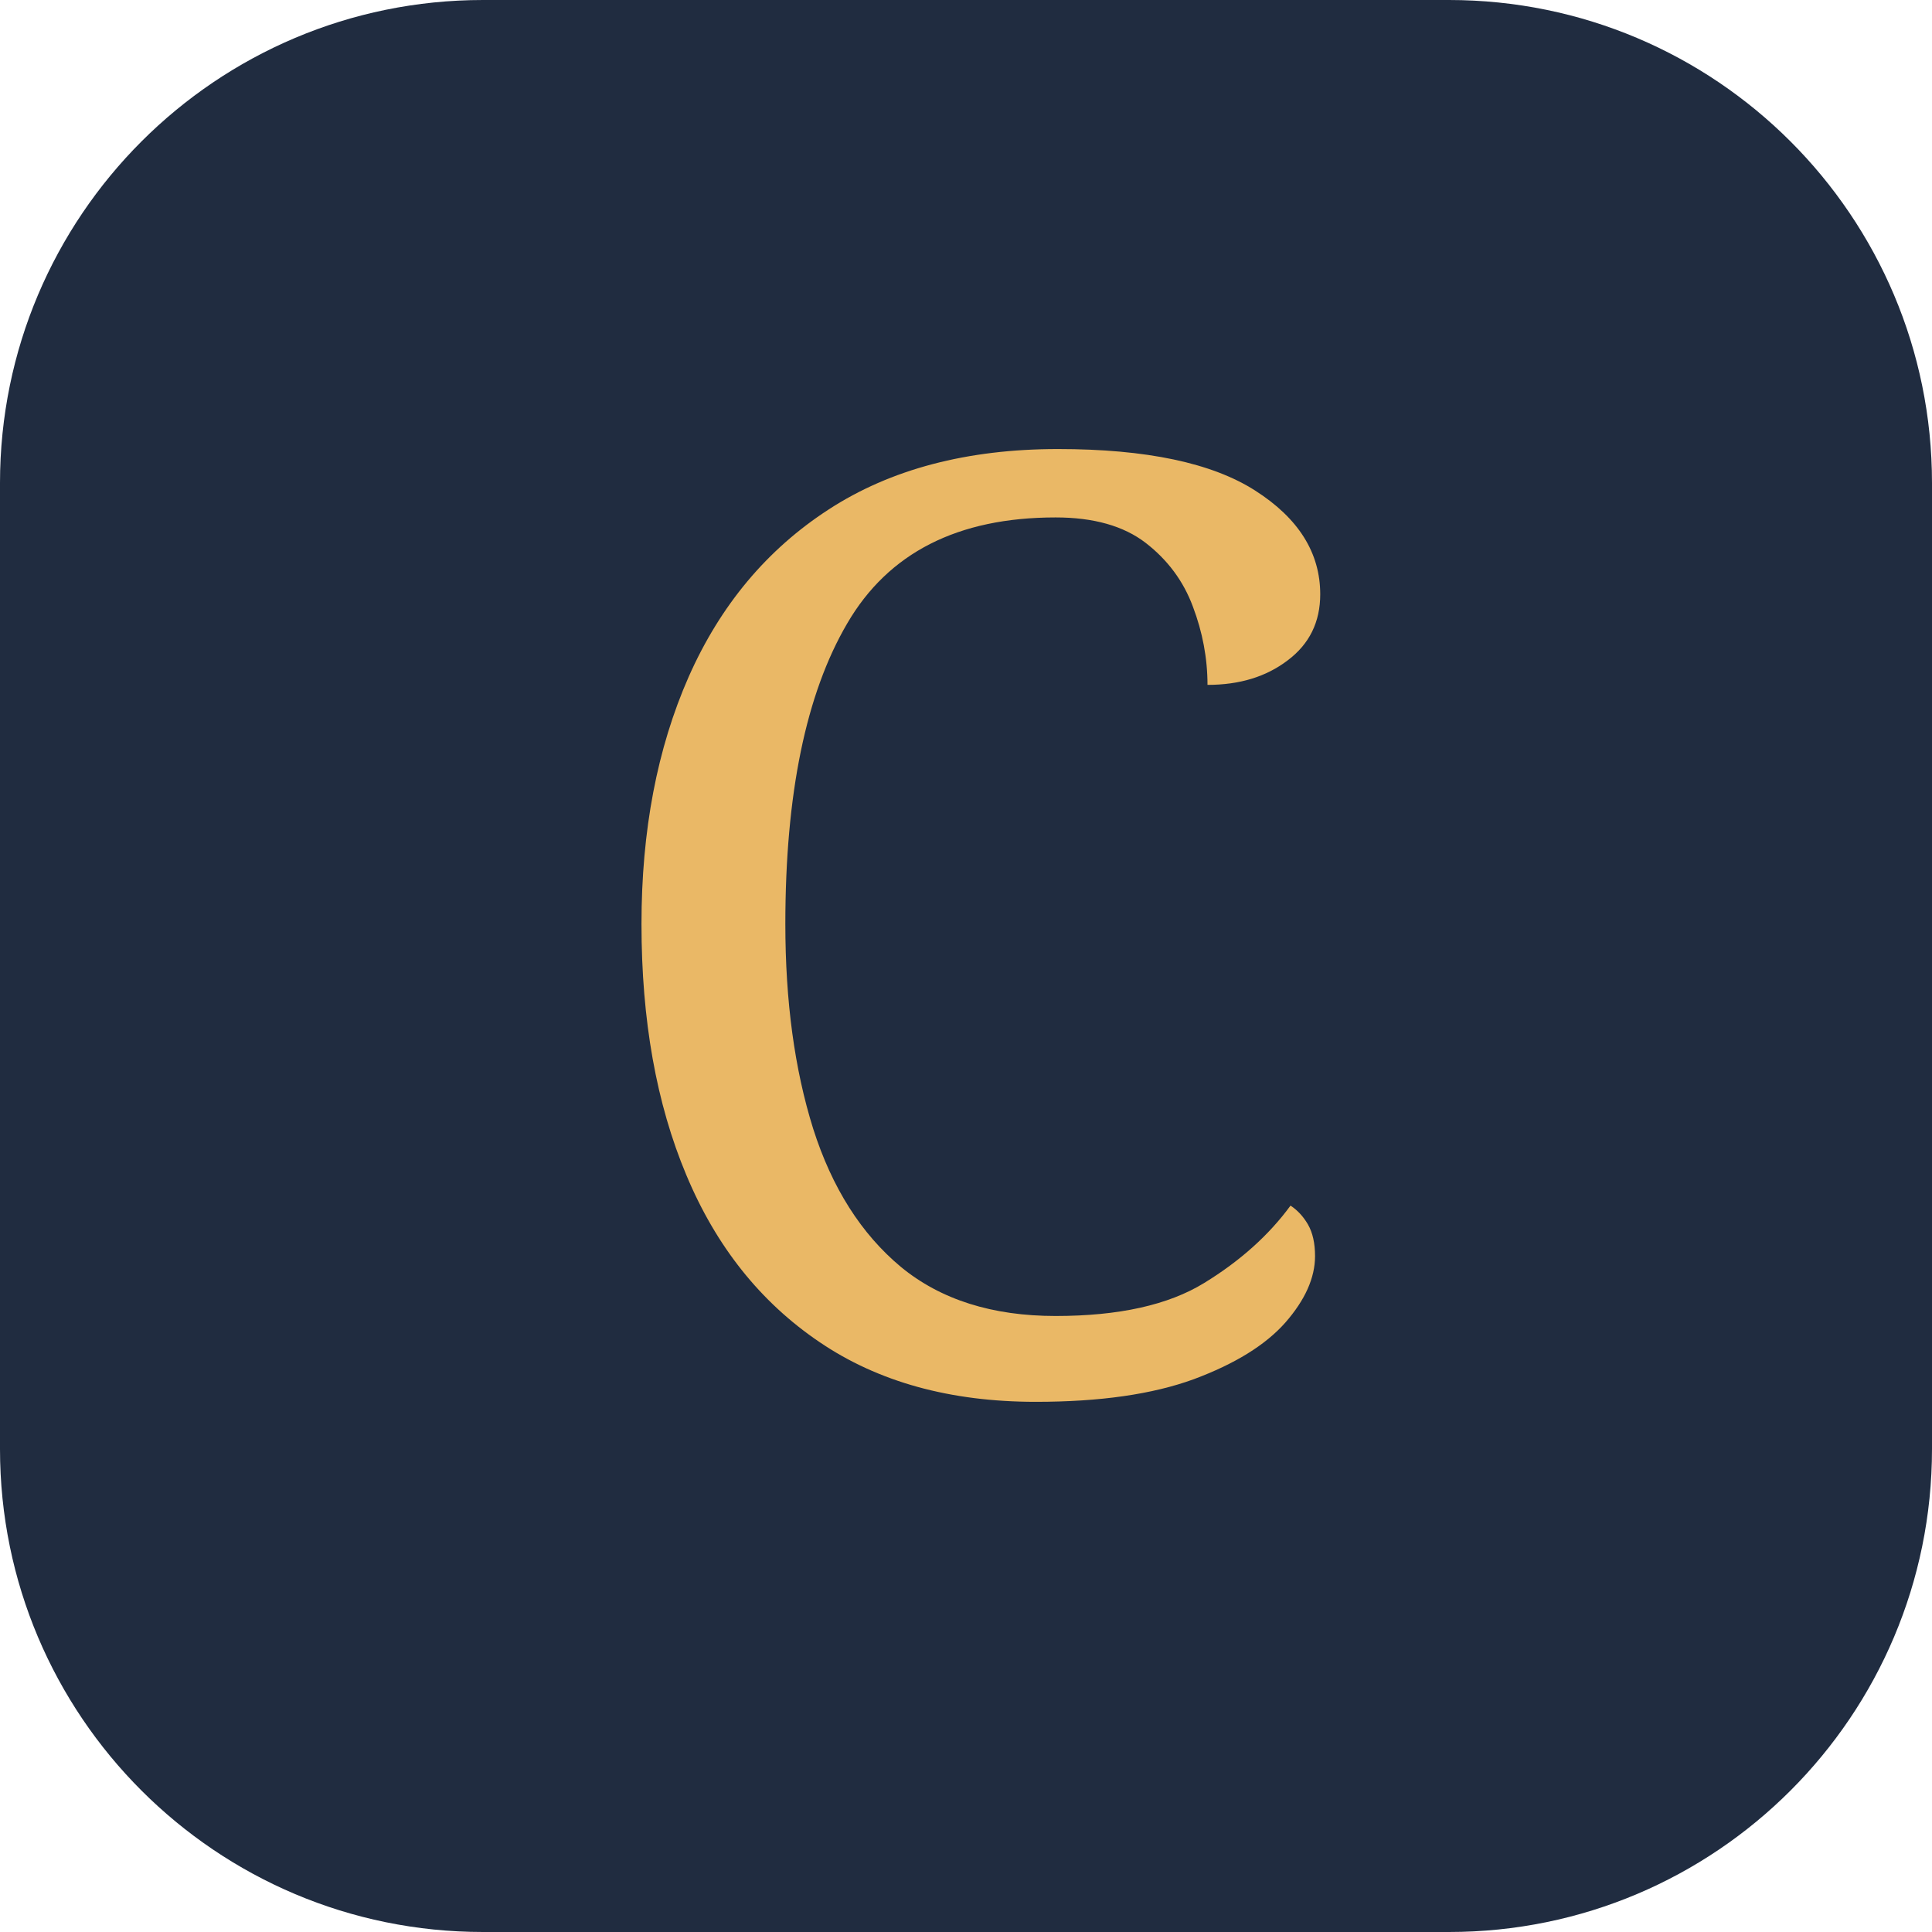
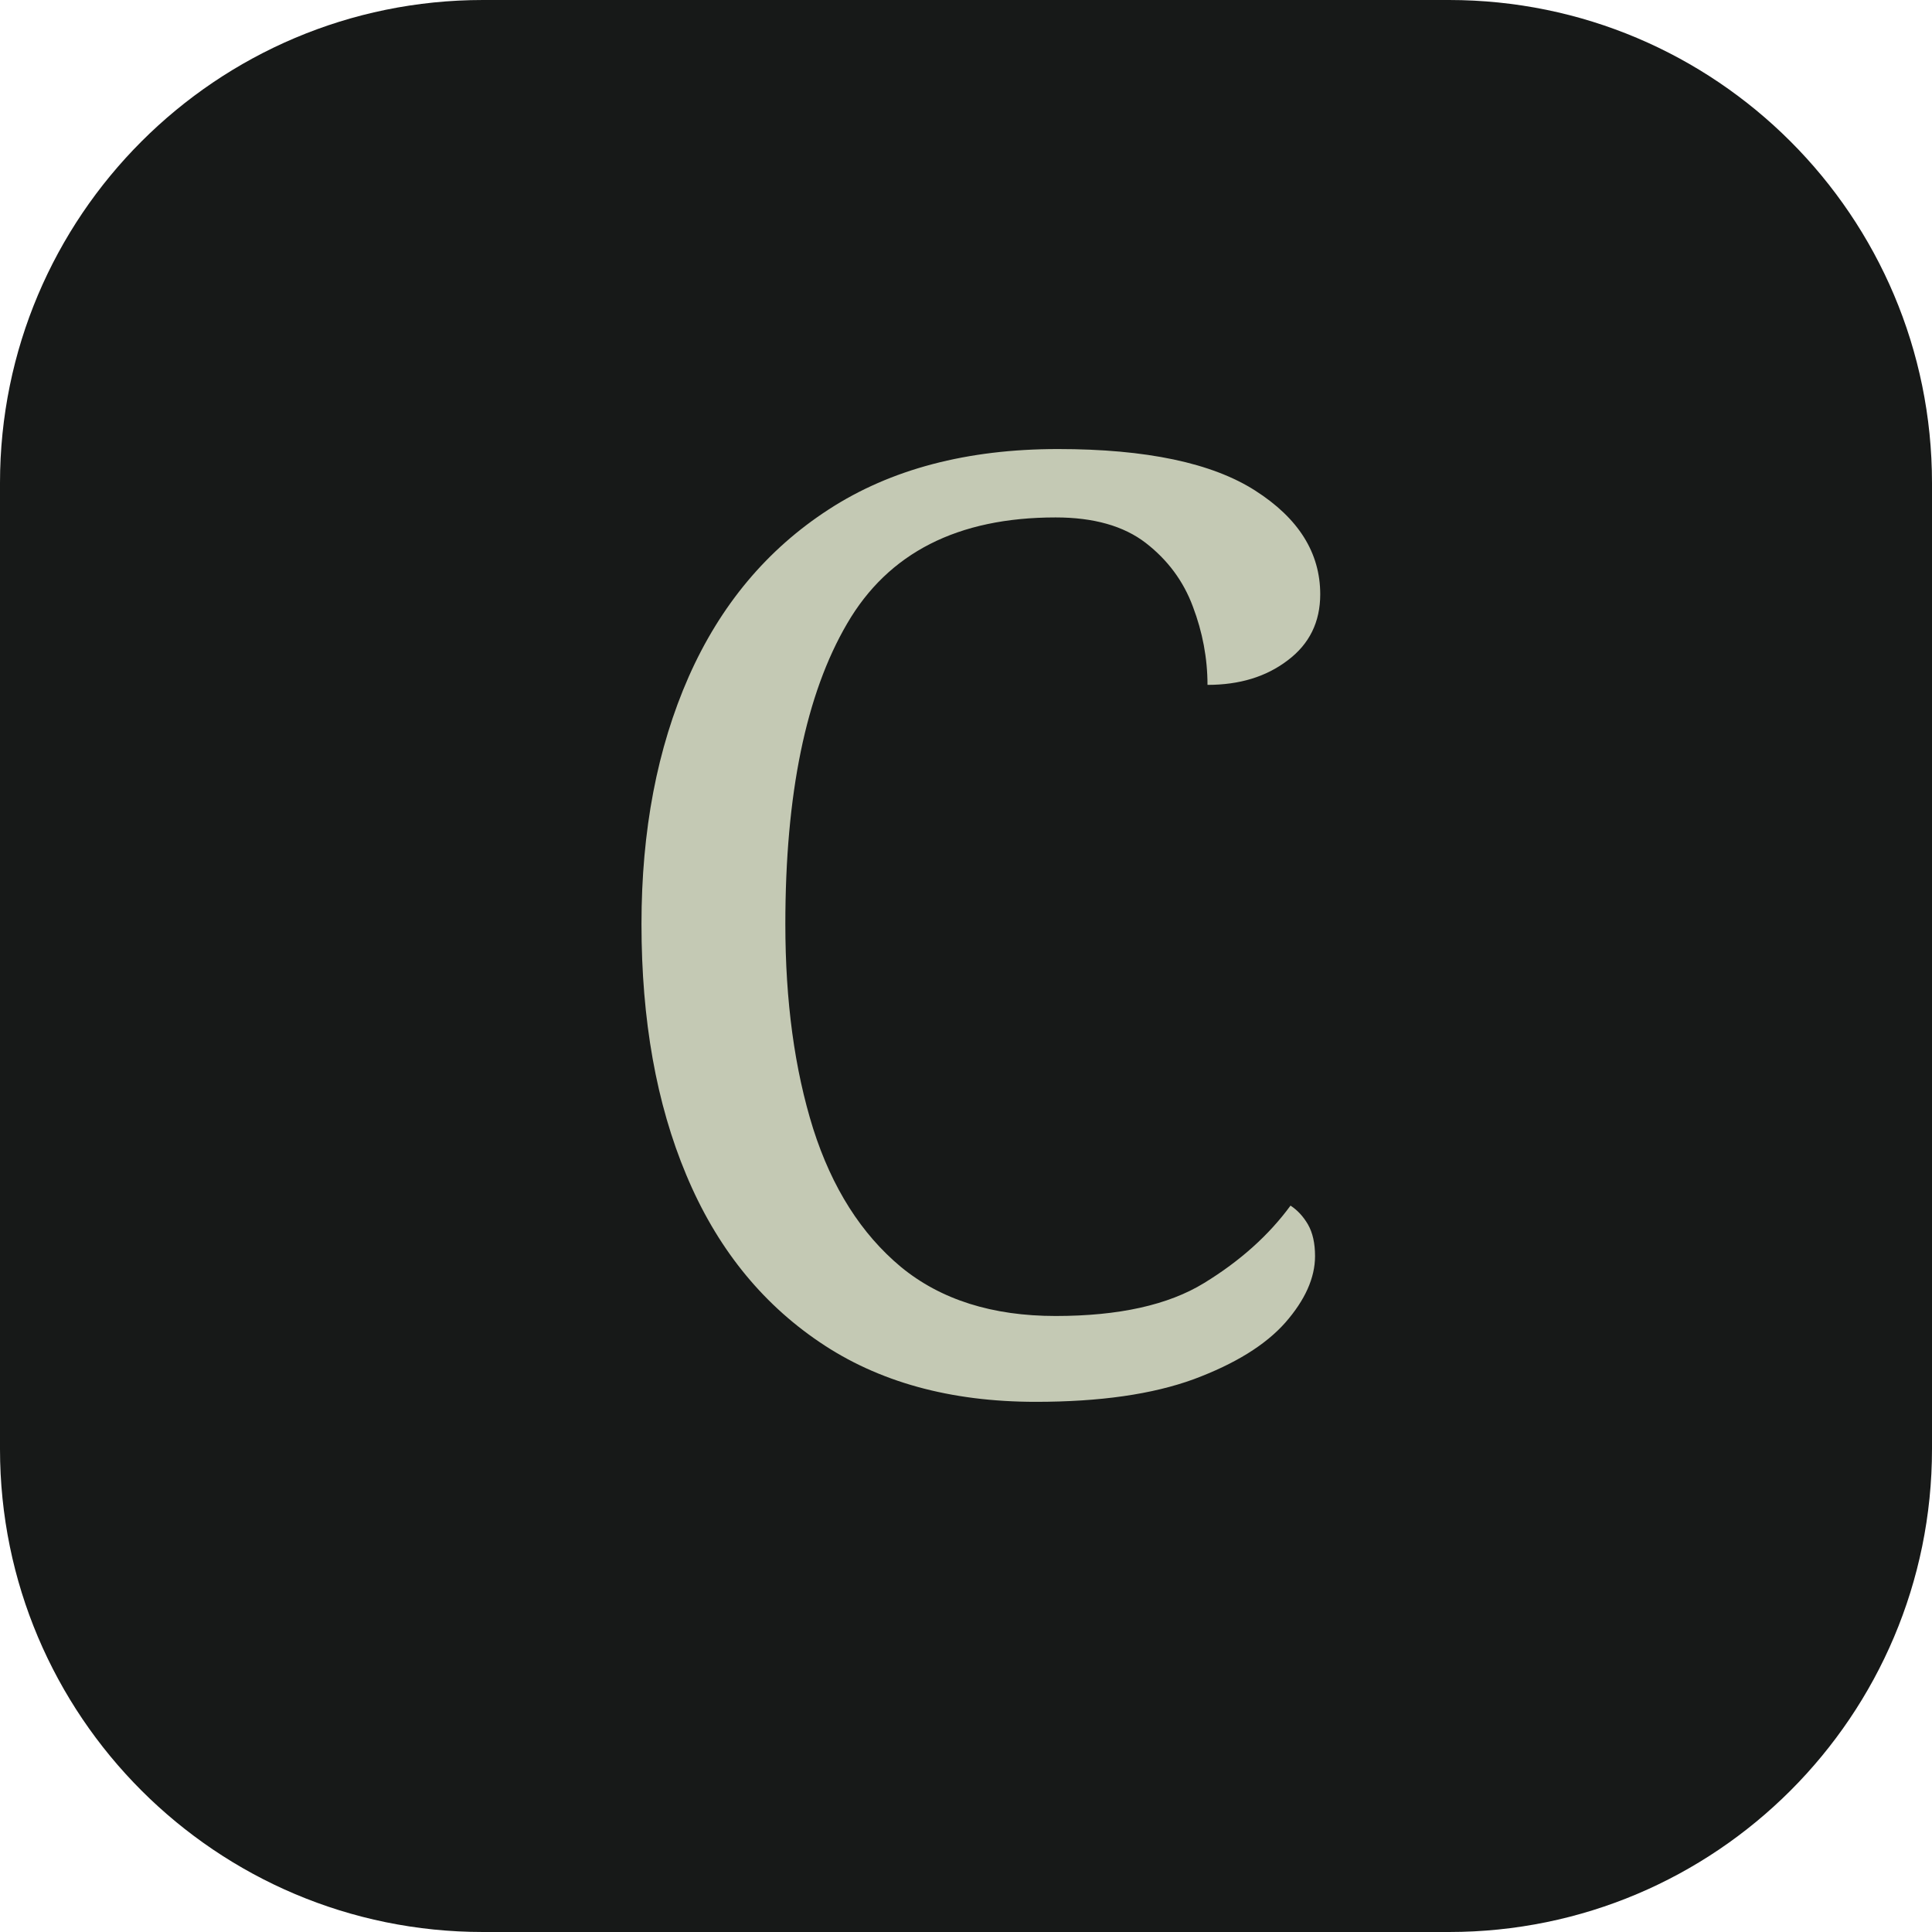
<svg xmlns="http://www.w3.org/2000/svg" viewBox="0 0 64 64">
-   <rect width="64" height="64" rx="16" fill="#202c40" />
-   <text x="32" y="46" text-anchor="middle" font-family="Georgia,serif" font-size="43" fill="#eab866">C</text>
+   <rect width="64" height="64" rx="16" fill="#171918" />
+   <text x="32" y="46" text-anchor="middle" font-family="Georgia,serif" font-size="43" fill="#c4c9b4">C</text>
</svg>
